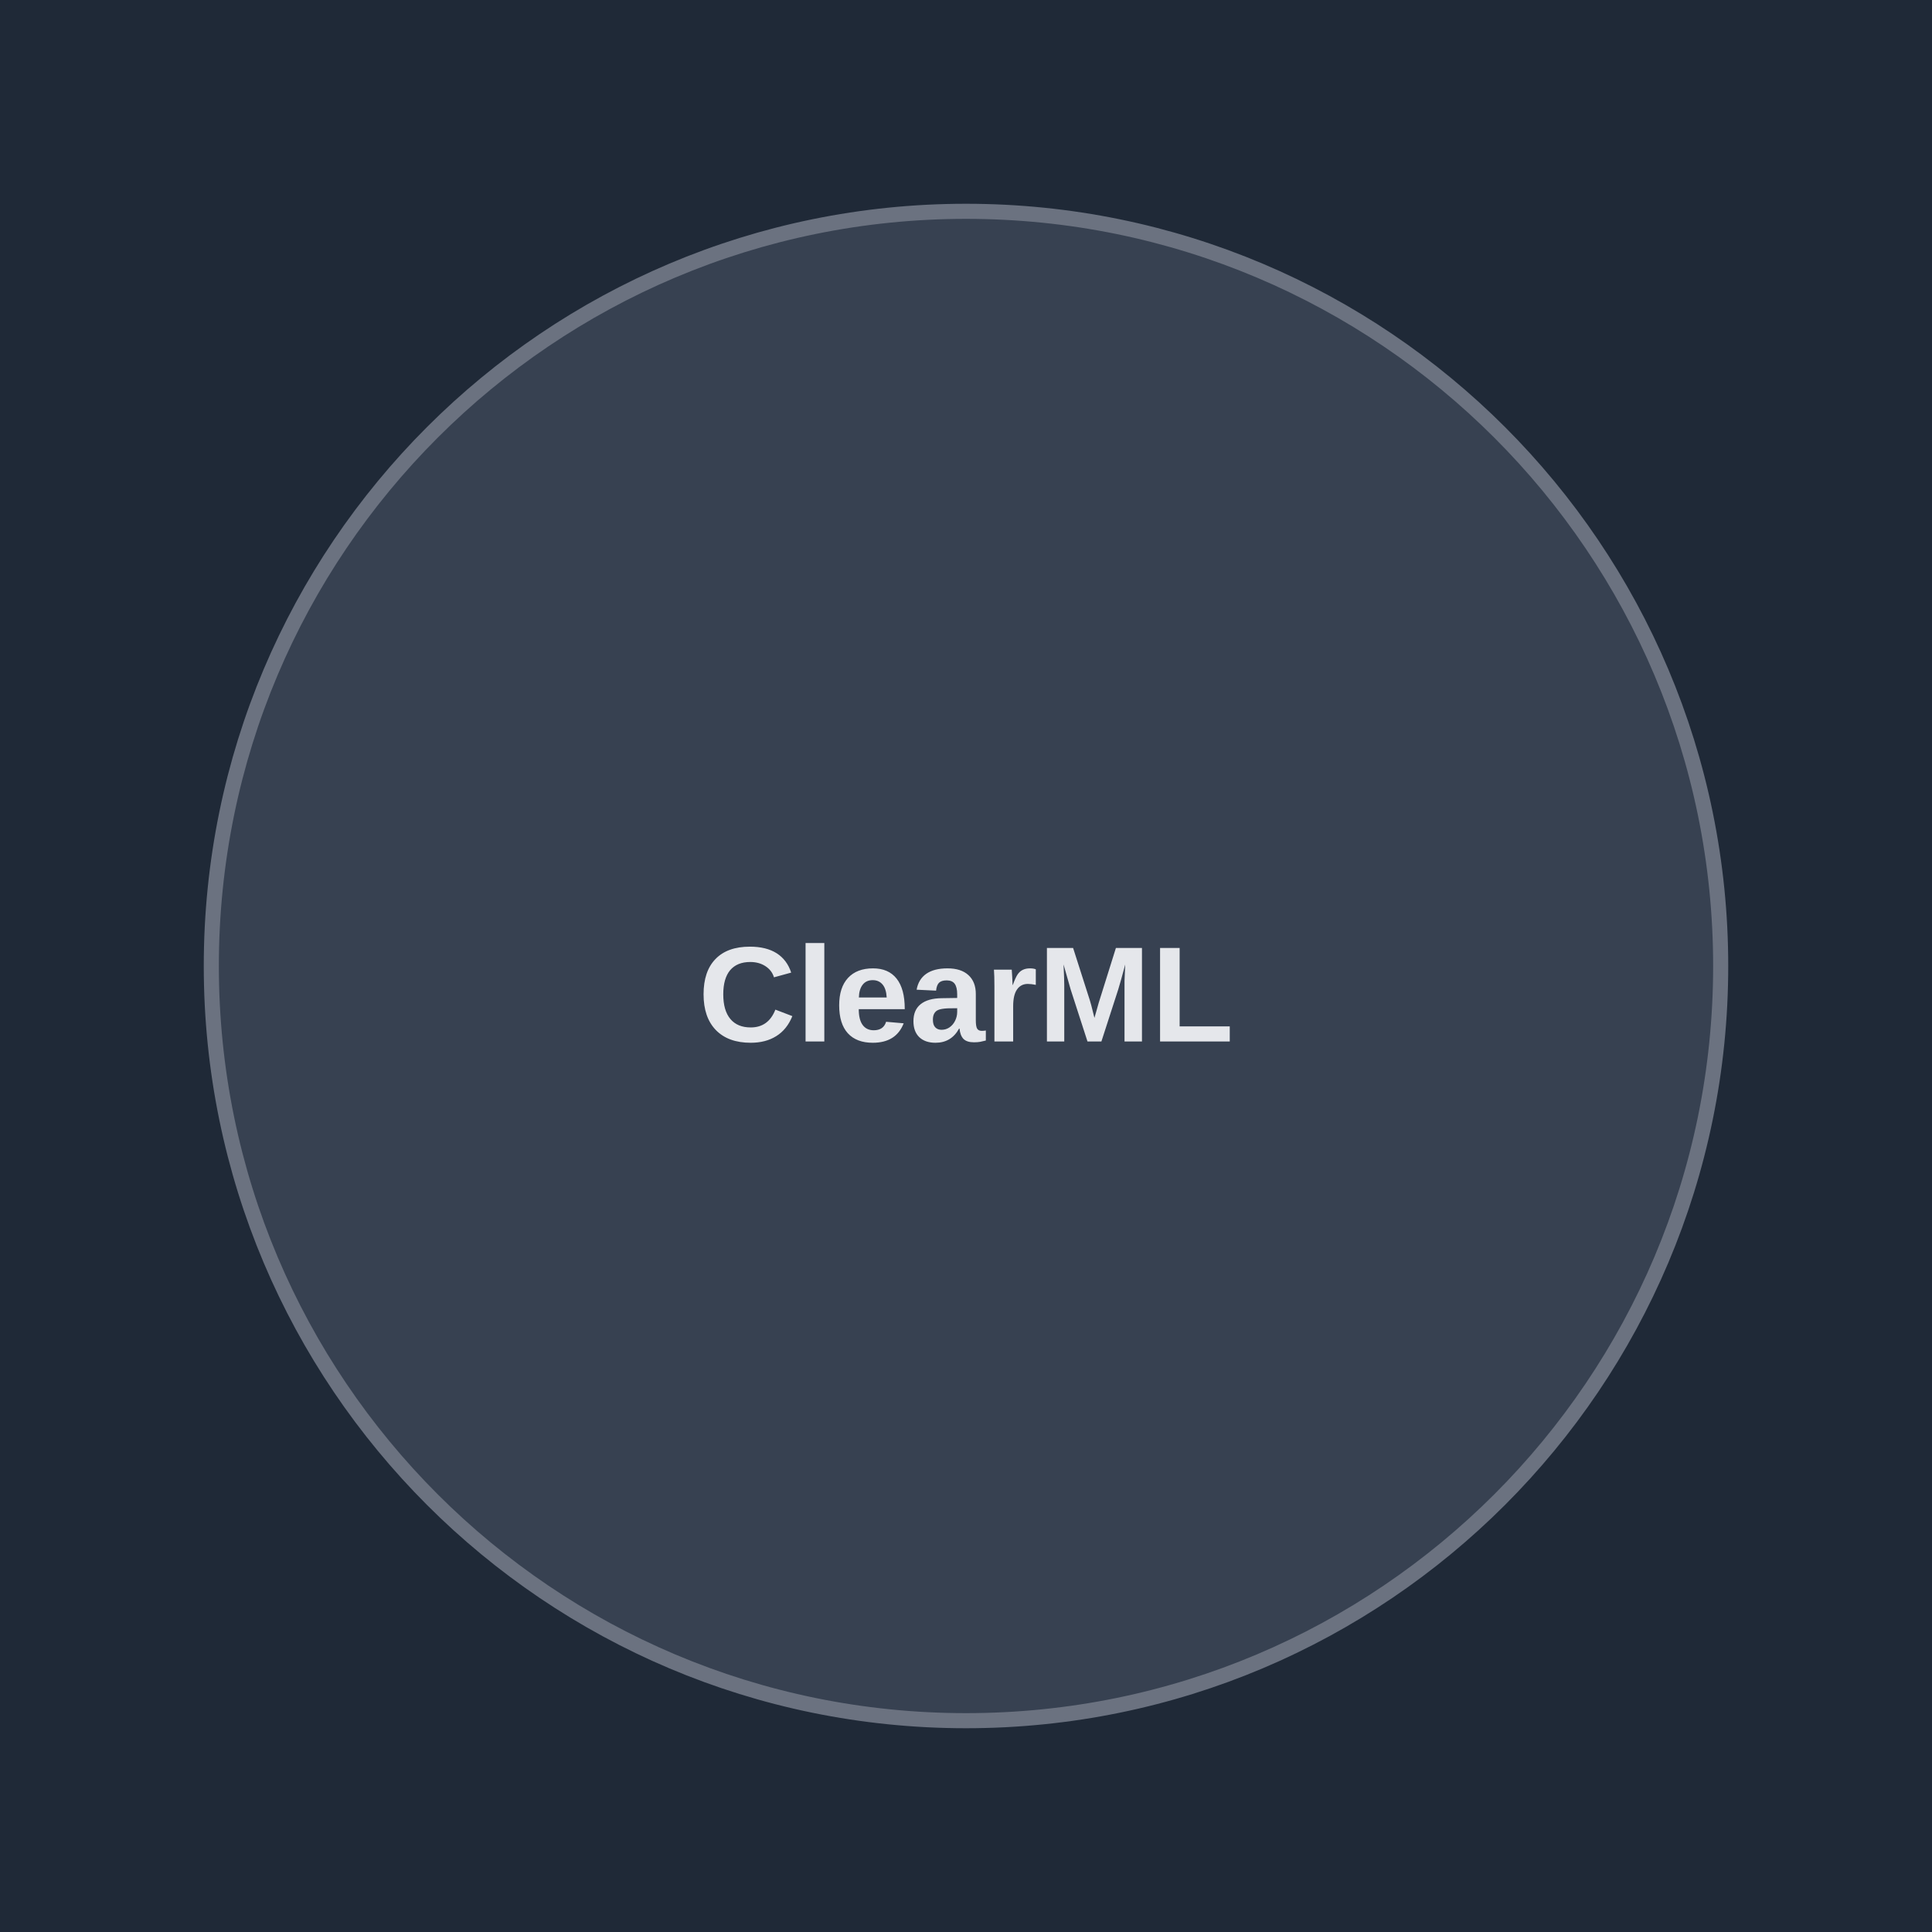
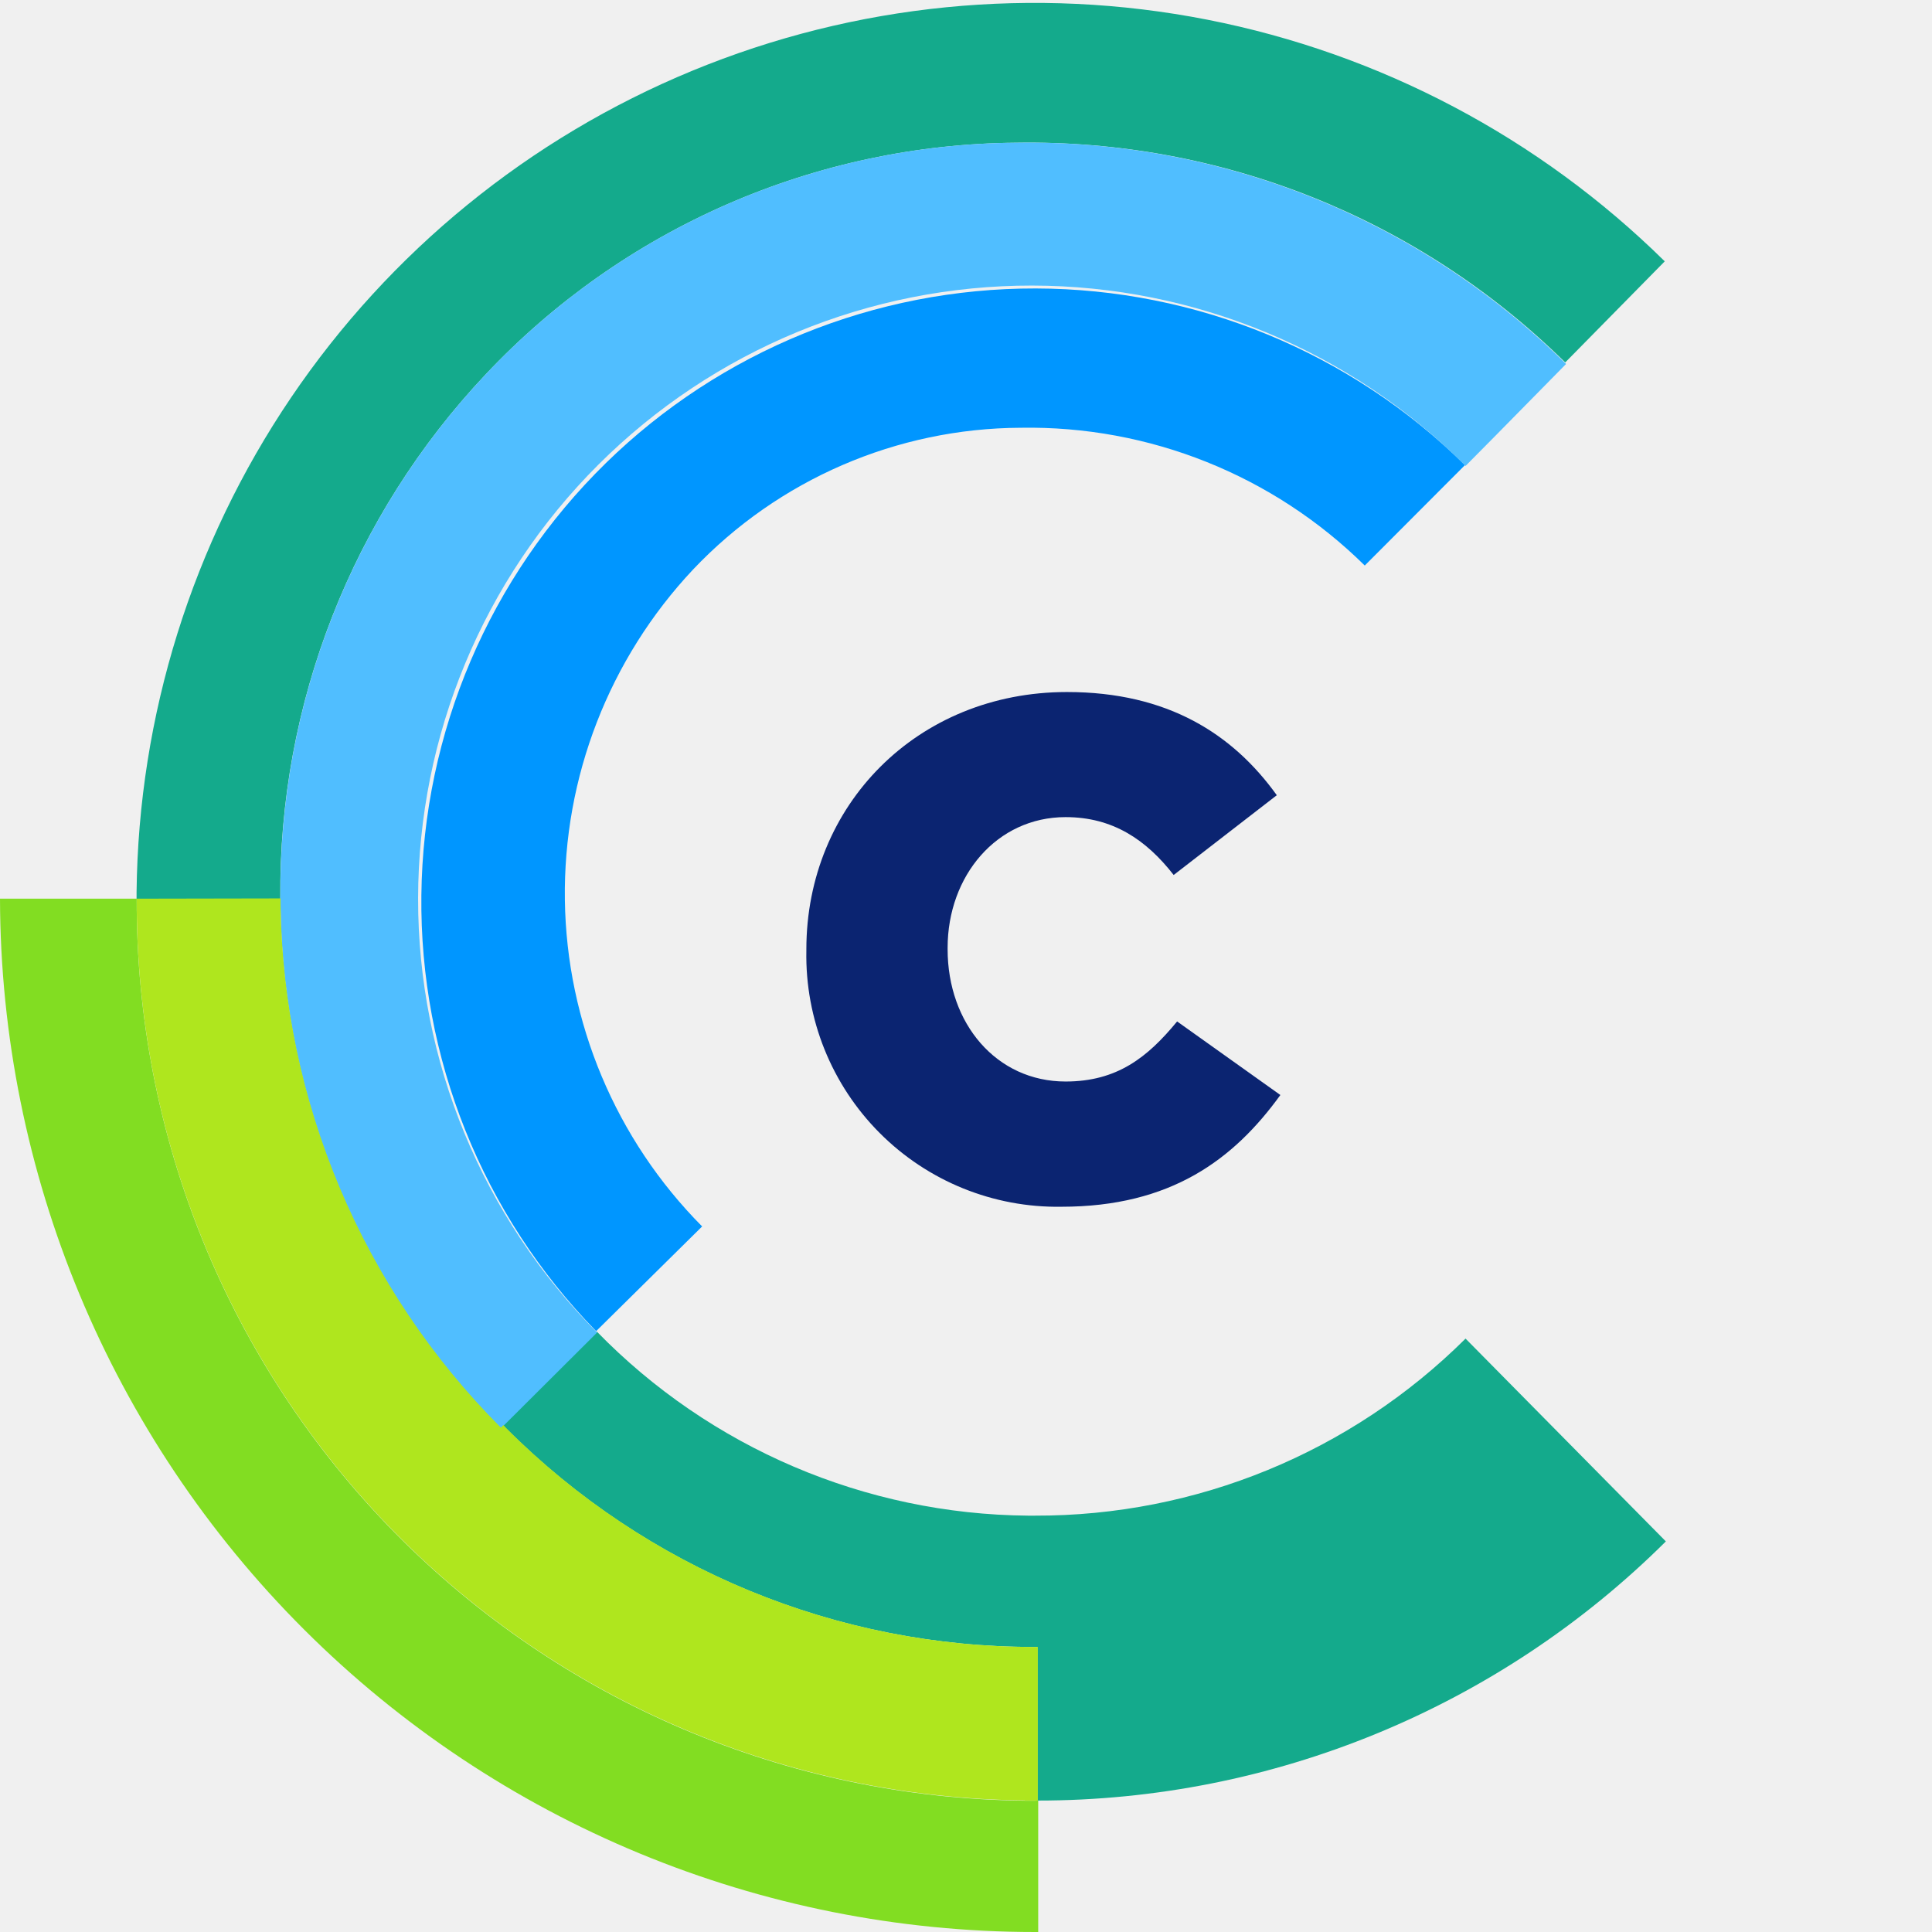
- <svg xmlns="http://www.w3.org/2000/svg" viewBox="0 0 256 256">
-   <rect width="256" height="256" fill="#1f2937" />
-   <circle cx="128" cy="128" r="100" fill="#374151" stroke="#6b7280" stroke-width="2" />
-   <text x="128" y="138" font-family="Arial, sans-serif" font-size="18" font-weight="bold" fill="#e5e7eb" text-anchor="middle">ClearML</text>
+ <svg xmlns="http://www.w3.org/2000/svg" width="200" height="200" fill="none">
+   <g clip-path="url(#a)">
+     <path d="M83.474 98.423v-.143c0-14.919 11.473-26.642 26.979-26.642 10.461 0 17.188 4.378 21.721 10.682l-10.675 8.258c-2.851-3.651-6.3-5.99-11.188-5.99-7.126 0-12.214 6.076-12.214 13.535v.143c0 7.687 5.045 13.692 12.214 13.692 5.33 0 8.48-2.496 11.544-6.219l10.689 7.616c-4.817 6.661-11.33 11.567-22.661 11.567a25.98 25.98 0 0 1-18.824-7.641 26.016 26.016 0 0 1-7.585-18.858Z" fill="#0B2471" />
+     <path d="m162.074 37.579-7.354 7.473 7.354-7.473Z" fill="#0085FF" />
+     <path d="M62.709 47.948a63.576 63.576 0 0 0-19.089 44.72A63.576 63.576 0 0 0 61.711 137.8l10.974-10.839a48.939 48.939 0 0 1-14.21-33.812 48.94 48.94 0 0 1 13.27-34.192 47.001 47.001 0 0 1 33.905-14.676 49.506 49.506 0 0 1 35.63 14.263l10.376-10.398a63.484 63.484 0 0 0-44.433-18.285 63.483 63.483 0 0 0-44.514 18.086Z" fill="#0096FF" />
+     <path d="M107.147 186.408h-1.069a92.905 92.905 0 0 1-65.194-27.728 93.04 93.04 0 0 1-26.732-65.649H0a107.264 107.264 0 0 0 31.473 75.654A107.108 107.108 0 0 0 107.147 200h.328v-13.606l-.328.014Z" fill="#82DD22" />
+     <path d="m151.642 48.09 3.035-3.095-3.05 3.081.015.014Z" fill="#00D4AC" />
+     <path d="M52.405 147.885a77.123 77.123 0 0 0 54.742 22.606h.242v15.903a92.204 92.204 0 0 0 65.06-26.828l-20.736-20.994a62.972 62.972 0 0 1-44.581 18.327h-.726a63.055 63.055 0 0 1-44.624-19.055l-9.72 9.684.343.357Zm-2.11-109.151a76.29 76.29 0 0 1 24.989-17.592 76.244 76.244 0 0 1 29.881-6.369 79.137 79.137 0 0 1 56.866 22.749l10.304-10.469a92.943 92.943 0 0 0-47.373-25.019 92.902 92.902 0 0 0-53.303 5.292A92.979 92.979 0 0 0 30.121 41.17a93.081 93.081 0 0 0-15.983 51.162v.714h14.879a78.033 78.033 0 0 1 21.278-54.312Z" fill="#14AA8C" />
+     <path d="M105.166 14.773a76.245 76.245 0 0 0-29.882 6.37 76.291 76.291 0 0 0-24.989 17.591 78.033 78.033 0 0 0-21.264 54.297v.656a78.115 78.115 0 0 0 22.804 54.198l.256-.257 9.72-9.684a63.55 63.55 0 0 1-18.529-44.946A63.55 63.55 0 0 1 61.94 48.105a63.455 63.455 0 0 1 44.914-18.543 63.456 63.456 0 0 1 44.86 18.67l3.05-3.08 7.354-7.473a79.176 79.176 0 0 0-26.168-17.2 79.13 79.13 0 0 0-30.783-5.706Z" fill="#50BEFF" />
+     <path d="M106.078 186.394h1.354v-15.903h-.242a77.124 77.124 0 0 1-54.742-22.606l-.342-.357-.257.257a78.115 78.115 0 0 1-22.803-54.126v-.656l-14.893.028a93.042 93.042 0 0 0 26.741 65.631 92.903 92.903 0 0 0 65.184 27.717v.015Z" fill="#AFE61E" />
+   </g>
+   <defs>
+     <clipPath id="a">
+       <path fill="#fff" d="M0 0h200v200H0z" />
+     </clipPath>
+   </defs>
</svg>
